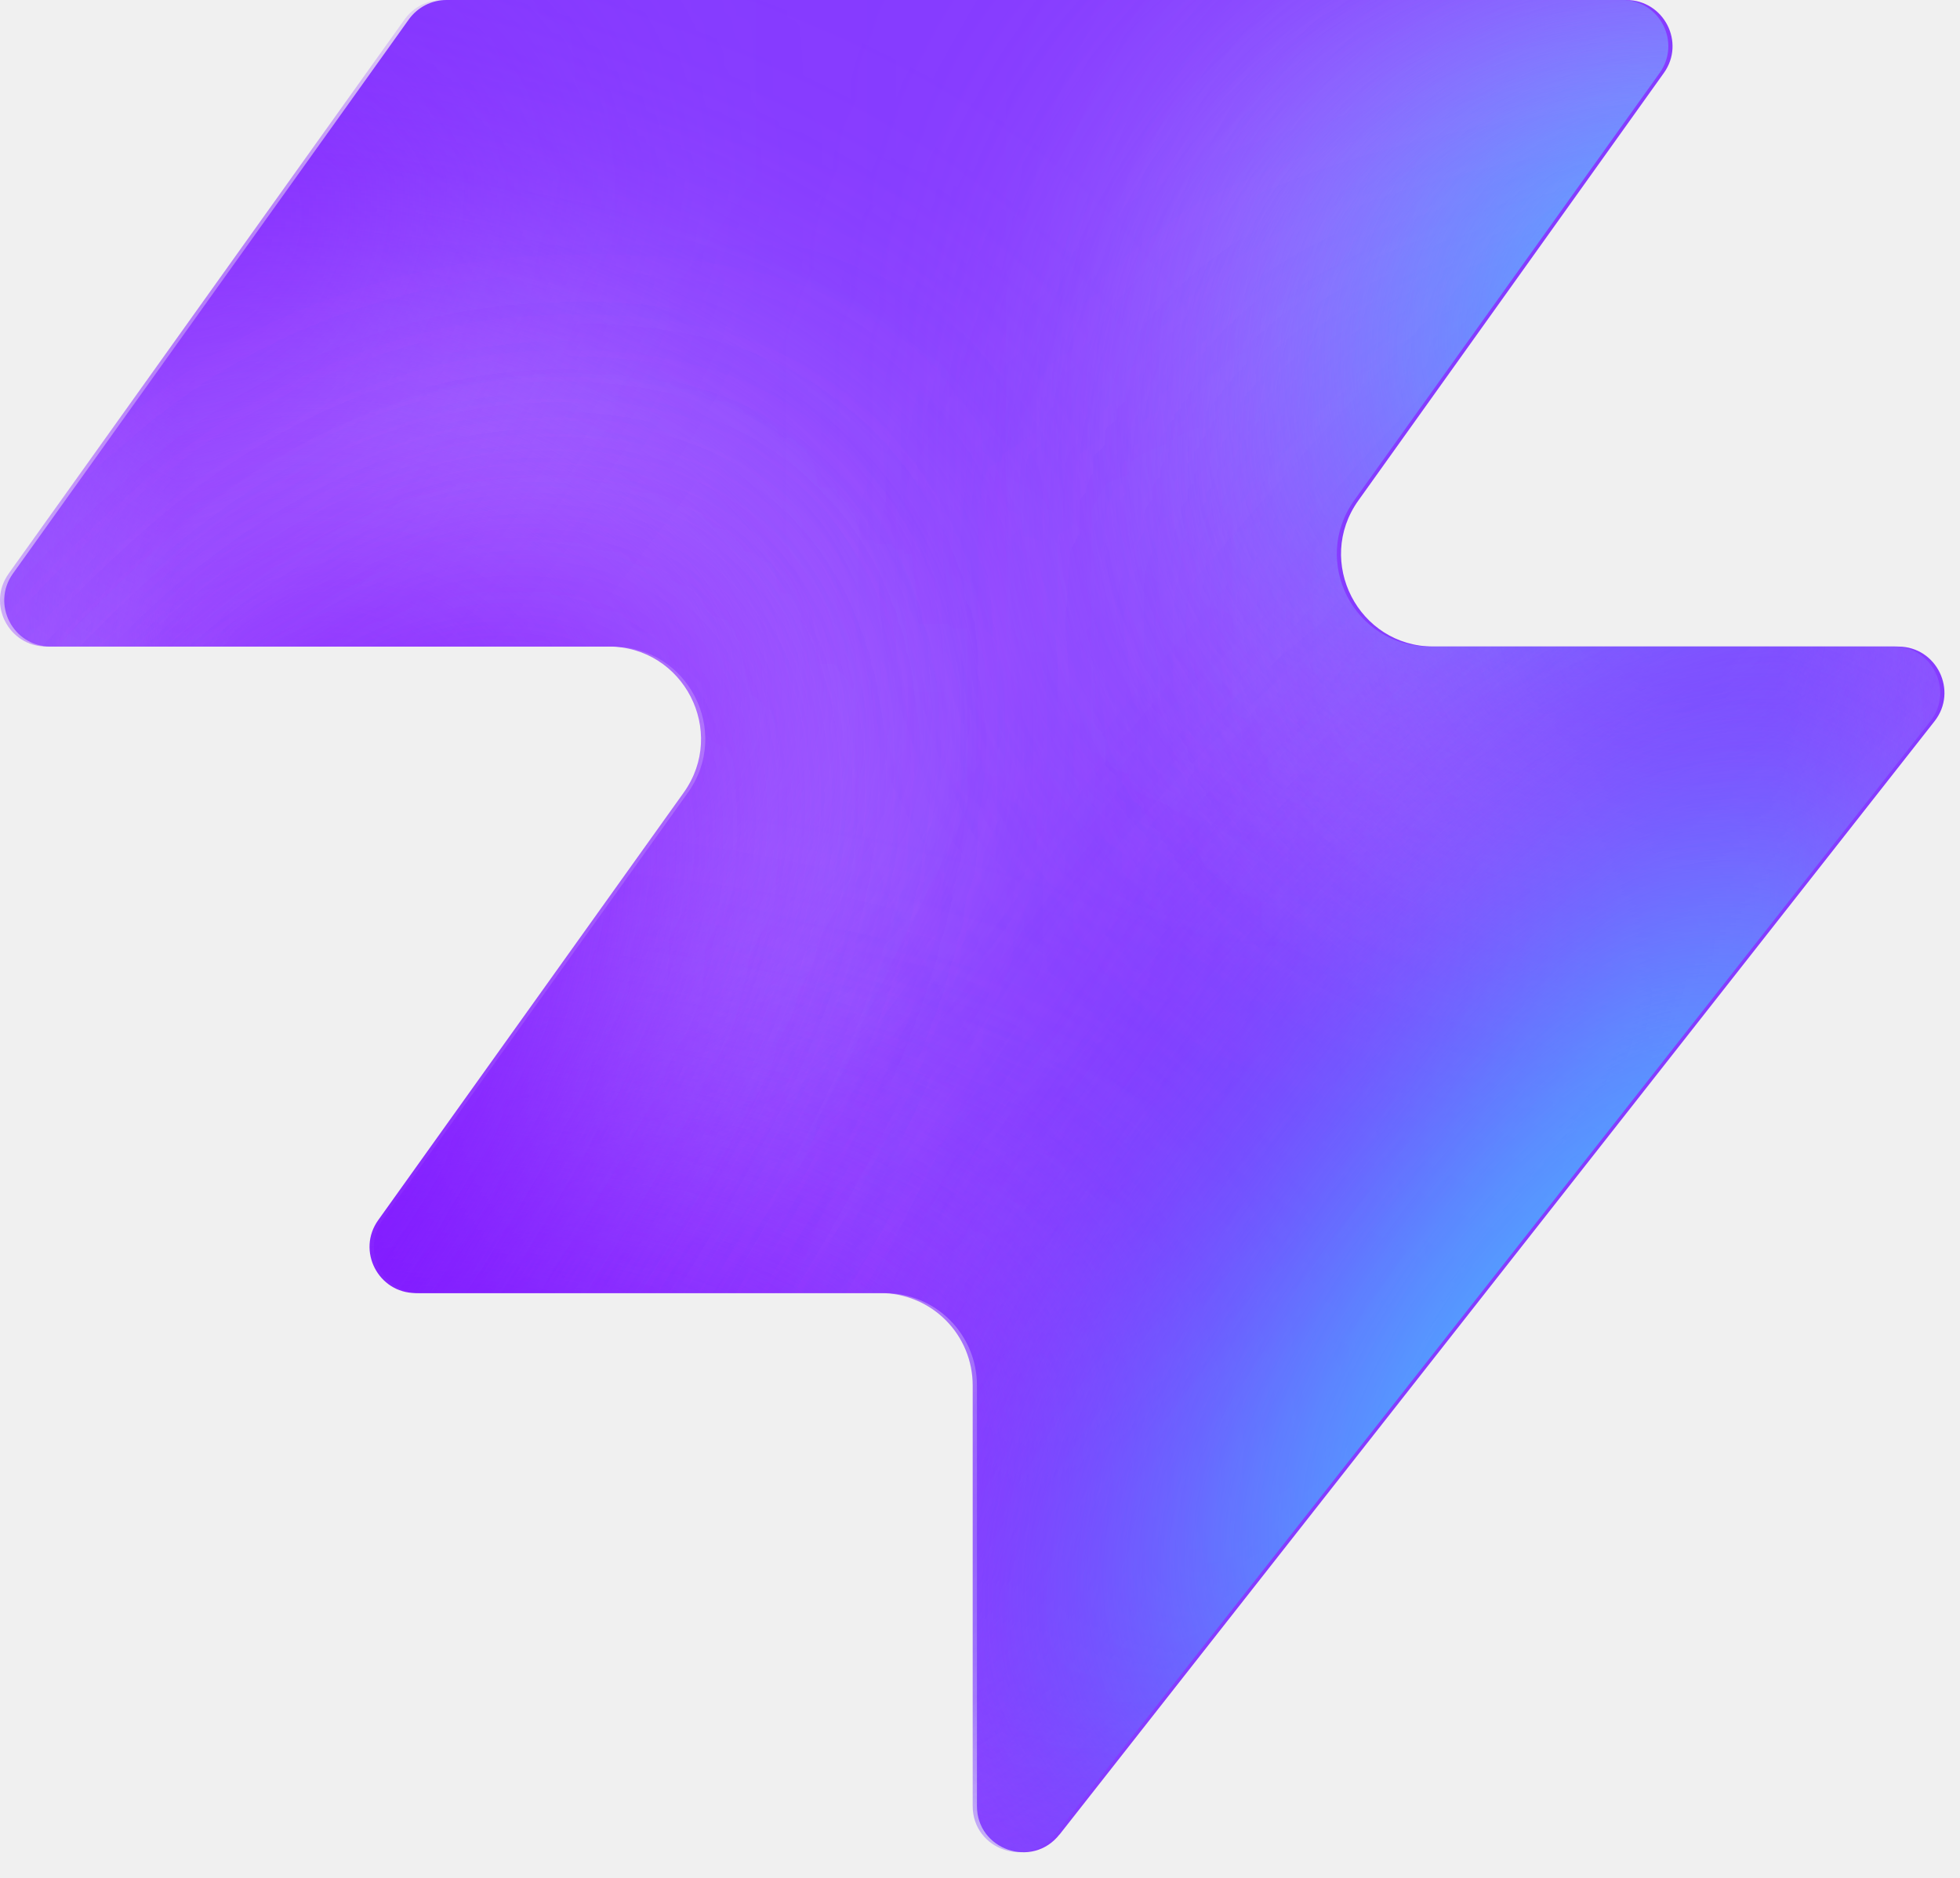
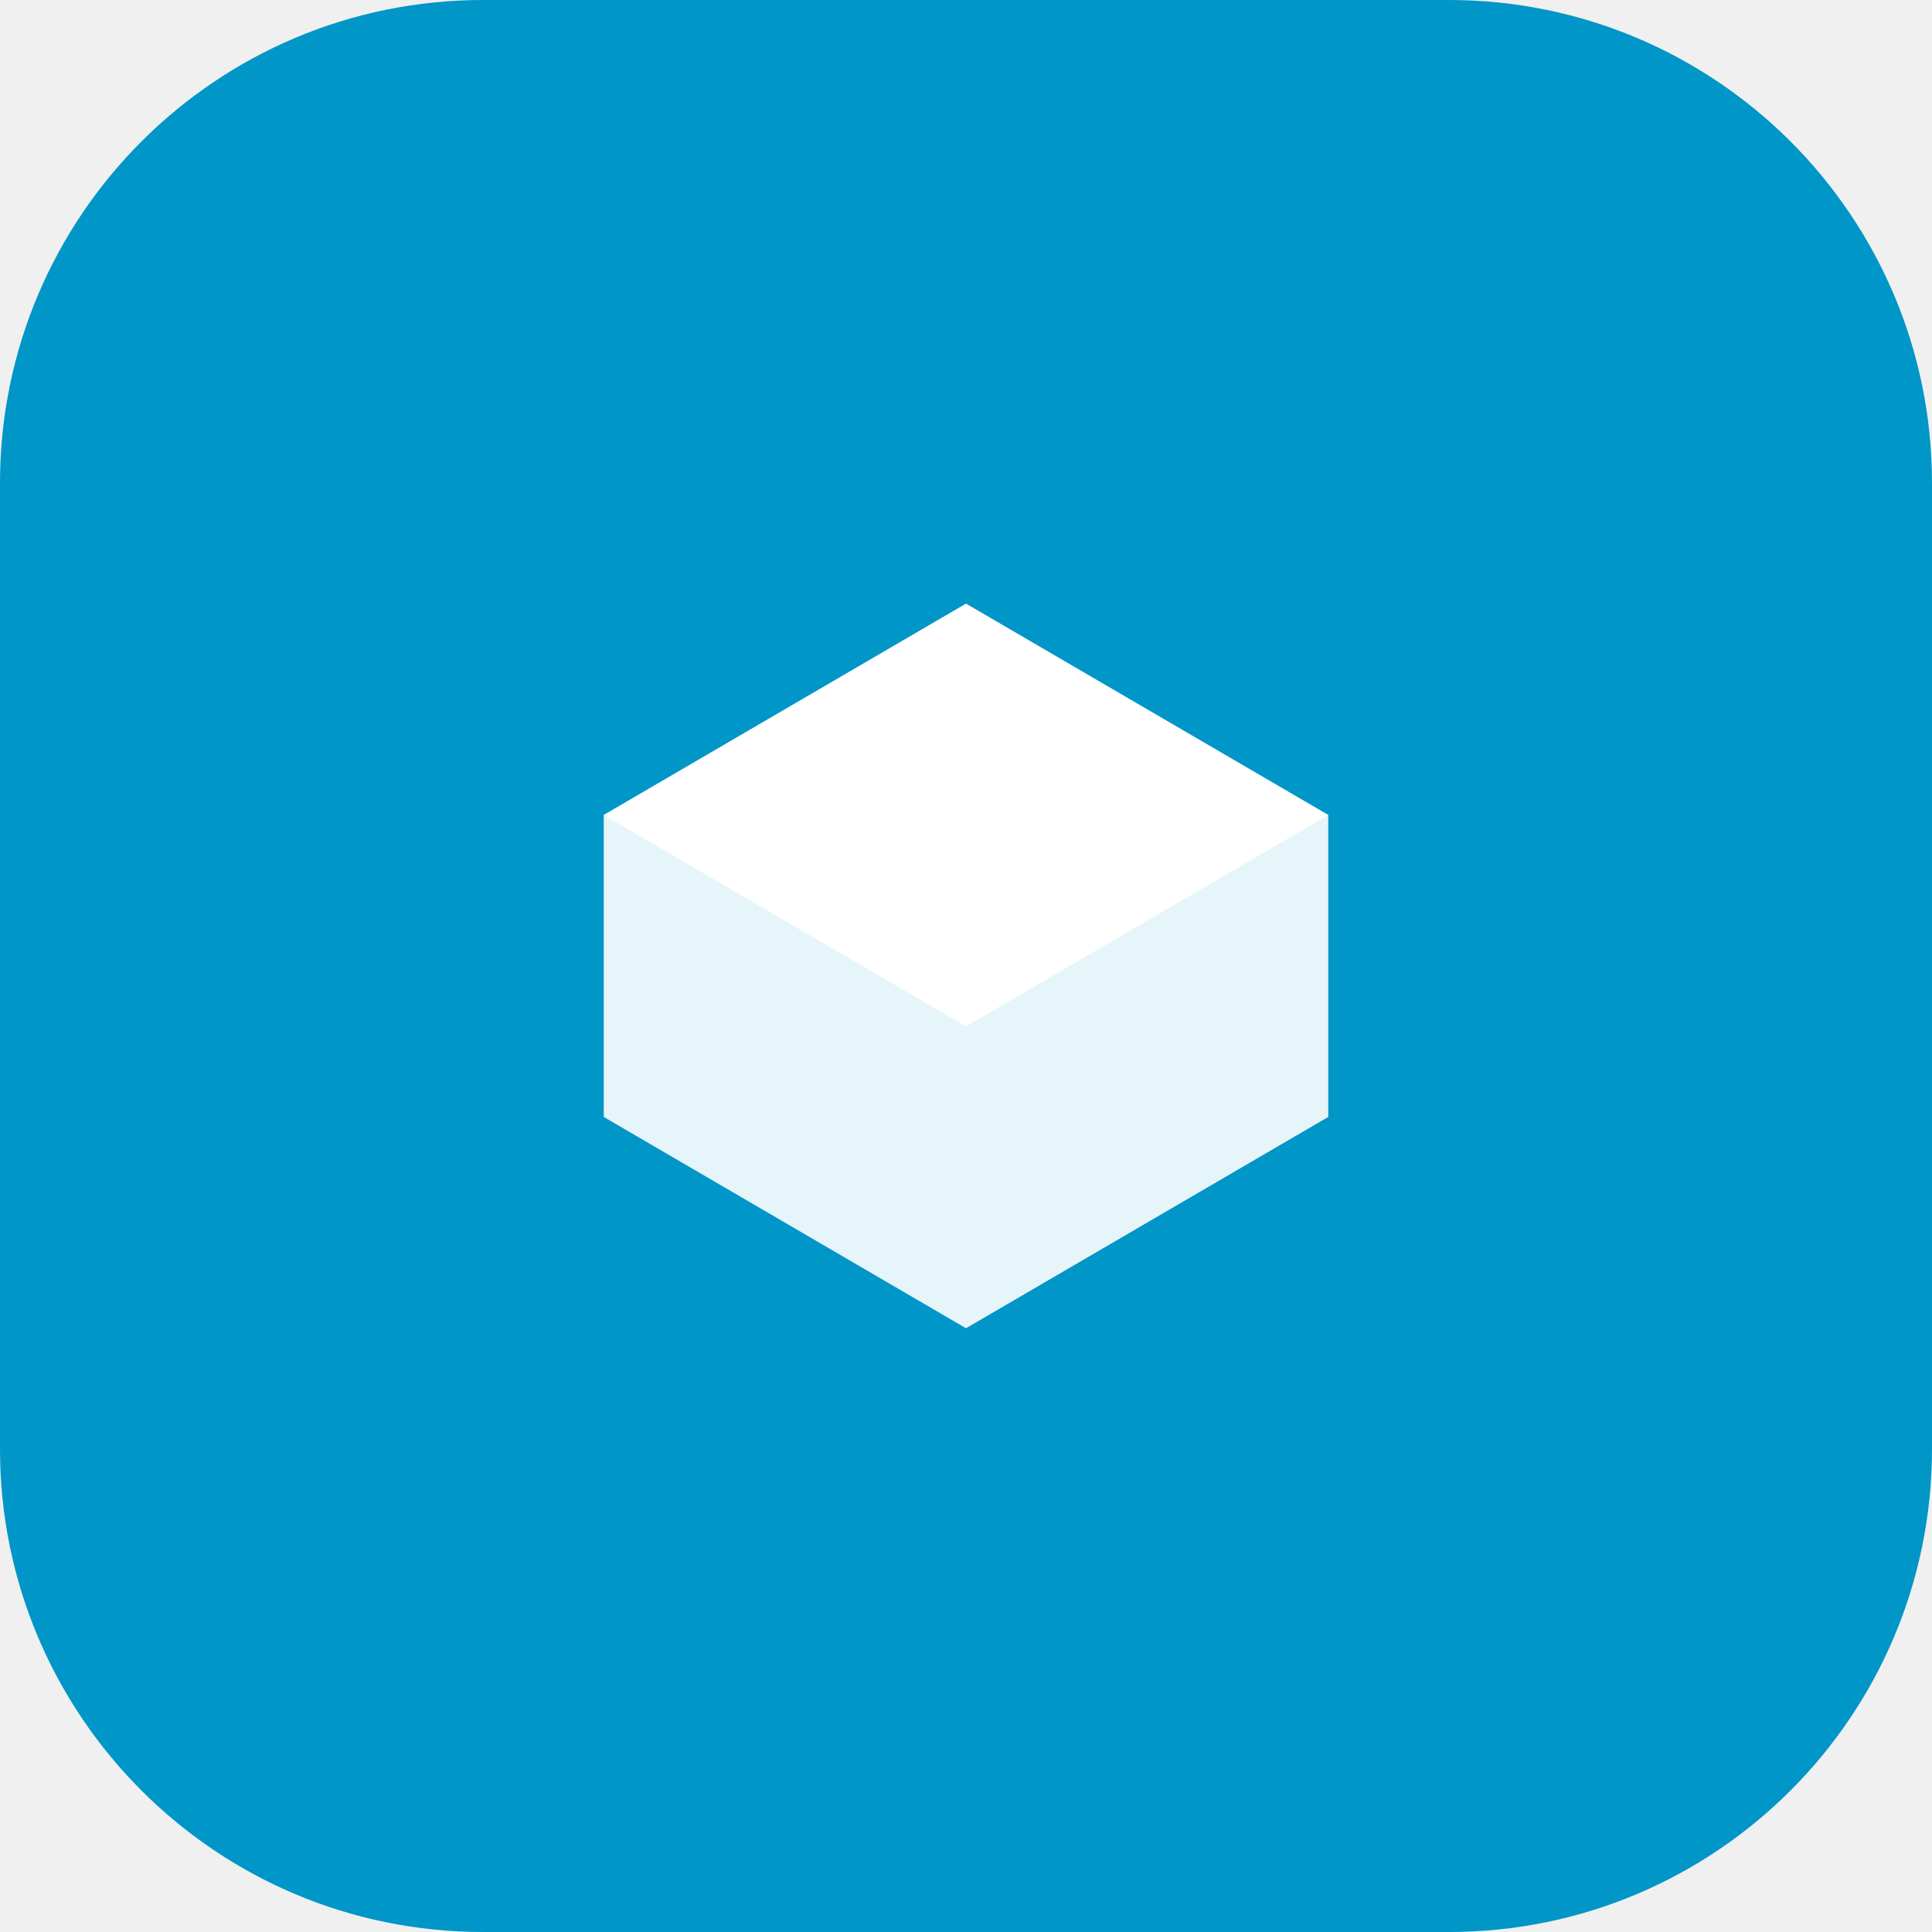
- <svg xmlns="http://www.w3.org/2000/svg" width="48" height="46" fill="none" viewBox="0 0 48 46">
-   <path fill="#863bff" d="M25.946 44.938c-.664.845-2.021.375-2.021-.698V33.937a2.26 2.26 0 0 0-2.262-2.262H10.287c-.92 0-1.456-1.04-.92-1.788l7.48-10.471c1.07-1.497 0-3.578-1.842-3.578H1.237c-.92 0-1.456-1.04-.92-1.788L10.013.474c.214-.297.556-.474.92-.474h28.894c.92 0 1.456 1.04.92 1.788l-7.48 10.471c-1.07 1.498 0 3.579 1.842 3.579h11.377c.943 0 1.473 1.088.89 1.83L25.947 44.94z" style="fill:#863bff;fill:color(display-p3 .525 .23 1);fill-opacity:1" />
-   <mask id="a" width="48" height="46" x="0" y="0" maskUnits="userSpaceOnUse" style="mask-type:alpha">
-     <path fill="#000" d="M25.842 44.938c-.664.844-2.021.375-2.021-.698V33.937a2.26 2.26 0 0 0-2.262-2.262H10.183c-.92 0-1.456-1.04-.92-1.788l7.48-10.471c1.07-1.498 0-3.579-1.842-3.579H1.133c-.92 0-1.456-1.04-.92-1.787L9.91.473c.214-.297.556-.474.92-.474h28.894c.92 0 1.456 1.04.92 1.788l-7.48 10.471c-1.07 1.498 0 3.578 1.842 3.578h11.377c.943 0 1.473 1.088.89 1.832L25.843 44.94z" style="fill:#000;fill-opacity:1" />
-   </mask>
-   <g mask="url(#a)">
-     <g filter="url(#b)">
-       <ellipse cx="5.508" cy="14.704" fill="#ede6ff" rx="5.508" ry="14.704" style="fill:#ede6ff;fill:color(display-p3 .927 .903 1);fill-opacity:1" transform="matrix(.00324 1 1 -.00324 -4.47 31.516)" />
-     </g>
-     <g filter="url(#c)">
-       <ellipse cx="10.399" cy="29.851" fill="#ede6ff" rx="10.399" ry="29.851" style="fill:#ede6ff;fill:color(display-p3 .927 .903 1);fill-opacity:1" transform="matrix(.00324 1 1 -.00324 -39.328 7.883)" />
-     </g>
-     <g filter="url(#d)">
-       <ellipse cx="5.508" cy="30.487" fill="#7e14ff" rx="5.508" ry="30.487" style="fill:#7e14ff;fill:color(display-p3 .492 .077 1);fill-opacity:1" transform="rotate(89.814 -25.913 -14.639)scale(1 -1)" />
-     </g>
-     <g filter="url(#e)">
-       <ellipse cx="5.508" cy="30.599" fill="#7e14ff" rx="5.508" ry="30.599" style="fill:#7e14ff;fill:color(display-p3 .492 .077 1);fill-opacity:1" transform="rotate(89.814 -32.644 -3.334)scale(1 -1)" />
-     </g>
-     <g filter="url(#f)">
-       <ellipse cx="5.508" cy="30.599" fill="#7e14ff" rx="5.508" ry="30.599" style="fill:#7e14ff;fill:color(display-p3 .492 .077 1);fill-opacity:1" transform="matrix(.00324 1 1 -.00324 -34.34 30.47)" />
-     </g>
-     <g filter="url(#g)">
-       <ellipse cx="14.072" cy="22.078" fill="#ede6ff" rx="14.072" ry="22.078" style="fill:#ede6ff;fill:color(display-p3 .927 .903 1);fill-opacity:1" transform="rotate(93.35 24.506 48.493)scale(-1 1)" />
-     </g>
-     <g filter="url(#h)">
-       <ellipse cx="3.47" cy="21.501" fill="#7e14ff" rx="3.47" ry="21.501" style="fill:#7e14ff;fill:color(display-p3 .492 .077 1);fill-opacity:1" transform="rotate(89.009 28.708 47.59)scale(-1 1)" />
-     </g>
-     <g filter="url(#i)">
-       <ellipse cx="3.47" cy="21.501" fill="#7e14ff" rx="3.47" ry="21.501" style="fill:#7e14ff;fill:color(display-p3 .492 .077 1);fill-opacity:1" transform="rotate(89.009 28.708 47.59)scale(-1 1)" />
-     </g>
-     <g filter="url(#j)">
-       <ellipse cx=".387" cy="8.972" fill="#7e14ff" rx="4.407" ry="29.108" style="fill:#7e14ff;fill:color(display-p3 .492 .077 1);fill-opacity:1" transform="rotate(39.51 .387 8.972)" />
-     </g>
-     <g filter="url(#k)">
-       <ellipse cx="47.523" cy="-6.092" fill="#7e14ff" rx="4.407" ry="29.108" style="fill:#7e14ff;fill:color(display-p3 .492 .077 1);fill-opacity:1" transform="rotate(37.892 47.523 -6.092)" />
-     </g>
-     <g filter="url(#l)">
-       <ellipse cx="41.412" cy="6.333" fill="#47bfff" rx="5.971" ry="9.665" style="fill:#47bfff;fill:color(display-p3 .28 .748 1);fill-opacity:1" transform="rotate(37.892 41.412 6.333)" />
-     </g>
-     <g filter="url(#m)">
-       <ellipse cx="-1.879" cy="38.332" fill="#7e14ff" rx="4.407" ry="29.108" style="fill:#7e14ff;fill:color(display-p3 .492 .077 1);fill-opacity:1" transform="rotate(37.892 -1.88 38.332)" />
-     </g>
-     <g filter="url(#n)">
-       <ellipse cx="-1.879" cy="38.332" fill="#7e14ff" rx="4.407" ry="29.108" style="fill:#7e14ff;fill:color(display-p3 .492 .077 1);fill-opacity:1" transform="rotate(37.892 -1.88 38.332)" />
-     </g>
-     <g filter="url(#o)">
-       <ellipse cx="35.651" cy="29.907" fill="#7e14ff" rx="4.407" ry="29.108" style="fill:#7e14ff;fill:color(display-p3 .492 .077 1);fill-opacity:1" transform="rotate(37.892 35.651 29.907)" />
-     </g>
-     <g filter="url(#p)">
-       <ellipse cx="38.418" cy="32.4" fill="#47bfff" rx="5.971" ry="15.297" style="fill:#47bfff;fill:color(display-p3 .28 .748 1);fill-opacity:1" transform="rotate(37.892 38.418 32.4)" />
-     </g>
-   </g>
-   <defs>
-     <filter id="b" width="60.045" height="41.654" x="-19.77" y="16.149" color-interpolation-filters="sRGB" filterUnits="userSpaceOnUse">
-       <feFlood flood-opacity="0" result="BackgroundImageFix" />
-       <feBlend in="SourceGraphic" in2="BackgroundImageFix" result="shape" />
-       <feGaussianBlur result="effect1_foregroundBlur_2002_17158" stdDeviation="7.659" />
-     </filter>
-     <filter id="c" width="90.34" height="51.437" x="-54.613" y="-7.533" color-interpolation-filters="sRGB" filterUnits="userSpaceOnUse">
-       <feFlood flood-opacity="0" result="BackgroundImageFix" />
-       <feBlend in="SourceGraphic" in2="BackgroundImageFix" result="shape" />
-       <feGaussianBlur result="effect1_foregroundBlur_2002_17158" stdDeviation="7.659" />
-     </filter>
-     <filter id="d" width="79.355" height="29.4" x="-49.64" y="2.03" color-interpolation-filters="sRGB" filterUnits="userSpaceOnUse">
-       <feFlood flood-opacity="0" result="BackgroundImageFix" />
-       <feBlend in="SourceGraphic" in2="BackgroundImageFix" result="shape" />
-       <feGaussianBlur result="effect1_foregroundBlur_2002_17158" stdDeviation="4.596" />
-     </filter>
-     <filter id="e" width="79.579" height="29.4" x="-45.045" y="20.029" color-interpolation-filters="sRGB" filterUnits="userSpaceOnUse">
-       <feFlood flood-opacity="0" result="BackgroundImageFix" />
-       <feBlend in="SourceGraphic" in2="BackgroundImageFix" result="shape" />
-       <feGaussianBlur result="effect1_foregroundBlur_2002_17158" stdDeviation="4.596" />
-     </filter>
-     <filter id="f" width="79.579" height="29.4" x="-43.513" y="21.178" color-interpolation-filters="sRGB" filterUnits="userSpaceOnUse">
-       <feFlood flood-opacity="0" result="BackgroundImageFix" />
-       <feBlend in="SourceGraphic" in2="BackgroundImageFix" result="shape" />
-       <feGaussianBlur result="effect1_foregroundBlur_2002_17158" stdDeviation="4.596" />
-     </filter>
-     <filter id="g" width="74.749" height="58.852" x="15.756" y="-17.901" color-interpolation-filters="sRGB" filterUnits="userSpaceOnUse">
-       <feFlood flood-opacity="0" result="BackgroundImageFix" />
-       <feBlend in="SourceGraphic" in2="BackgroundImageFix" result="shape" />
-       <feGaussianBlur result="effect1_foregroundBlur_2002_17158" stdDeviation="7.659" />
-     </filter>
-     <filter id="h" width="61.377" height="25.362" x="23.548" y="2.284" color-interpolation-filters="sRGB" filterUnits="userSpaceOnUse">
-       <feFlood flood-opacity="0" result="BackgroundImageFix" />
-       <feBlend in="SourceGraphic" in2="BackgroundImageFix" result="shape" />
-       <feGaussianBlur result="effect1_foregroundBlur_2002_17158" stdDeviation="4.596" />
-     </filter>
-     <filter id="i" width="61.377" height="25.362" x="23.548" y="2.284" color-interpolation-filters="sRGB" filterUnits="userSpaceOnUse">
-       <feFlood flood-opacity="0" result="BackgroundImageFix" />
-       <feBlend in="SourceGraphic" in2="BackgroundImageFix" result="shape" />
-       <feGaussianBlur result="effect1_foregroundBlur_2002_17158" stdDeviation="4.596" />
-     </filter>
-     <filter id="j" width="56.045" height="63.649" x="-27.636" y="-22.853" color-interpolation-filters="sRGB" filterUnits="userSpaceOnUse">
-       <feFlood flood-opacity="0" result="BackgroundImageFix" />
-       <feBlend in="SourceGraphic" in2="BackgroundImageFix" result="shape" />
-       <feGaussianBlur result="effect1_foregroundBlur_2002_17158" stdDeviation="4.596" />
-     </filter>
-     <filter id="k" width="54.814" height="64.646" x="20.116" y="-38.415" color-interpolation-filters="sRGB" filterUnits="userSpaceOnUse">
-       <feFlood flood-opacity="0" result="BackgroundImageFix" />
-       <feBlend in="SourceGraphic" in2="BackgroundImageFix" result="shape" />
-       <feGaussianBlur result="effect1_foregroundBlur_2002_17158" stdDeviation="4.596" />
-     </filter>
-     <filter id="l" width="33.541" height="35.313" x="24.641" y="-11.323" color-interpolation-filters="sRGB" filterUnits="userSpaceOnUse">
-       <feFlood flood-opacity="0" result="BackgroundImageFix" />
-       <feBlend in="SourceGraphic" in2="BackgroundImageFix" result="shape" />
-       <feGaussianBlur result="effect1_foregroundBlur_2002_17158" stdDeviation="4.596" />
-     </filter>
-     <filter id="m" width="54.814" height="64.646" x="-29.286" y="6.009" color-interpolation-filters="sRGB" filterUnits="userSpaceOnUse">
-       <feFlood flood-opacity="0" result="BackgroundImageFix" />
-       <feBlend in="SourceGraphic" in2="BackgroundImageFix" result="shape" />
-       <feGaussianBlur result="effect1_foregroundBlur_2002_17158" stdDeviation="4.596" />
-     </filter>
-     <filter id="n" width="54.814" height="64.646" x="-29.286" y="6.009" color-interpolation-filters="sRGB" filterUnits="userSpaceOnUse">
-       <feFlood flood-opacity="0" result="BackgroundImageFix" />
-       <feBlend in="SourceGraphic" in2="BackgroundImageFix" result="shape" />
-       <feGaussianBlur result="effect1_foregroundBlur_2002_17158" stdDeviation="4.596" />
-     </filter>
-     <filter id="o" width="54.814" height="64.646" x="8.244" y="-2.416" color-interpolation-filters="sRGB" filterUnits="userSpaceOnUse">
-       <feFlood flood-opacity="0" result="BackgroundImageFix" />
-       <feBlend in="SourceGraphic" in2="BackgroundImageFix" result="shape" />
-       <feGaussianBlur result="effect1_foregroundBlur_2002_17158" stdDeviation="4.596" />
-     </filter>
-     <filter id="p" width="39.409" height="43.623" x="18.713" y="10.588" color-interpolation-filters="sRGB" filterUnits="userSpaceOnUse">
-       <feFlood flood-opacity="0" result="BackgroundImageFix" />
-       <feBlend in="SourceGraphic" in2="BackgroundImageFix" result="shape" />
-       <feGaussianBlur result="effect1_foregroundBlur_2002_17158" stdDeviation="4.596" />
-     </filter>
-   </defs>
+ <svg xmlns="http://www.w3.org/2000/svg" viewBox="0 0 32 32" width="32" height="32" fill="none">
+   <rect width="32" height="32" rx="8" fill="#0096c7" />
+   <path d="M16 10L22 13.5V18.5L16 22L10 18.5V13.5L16 10Z" fill="white" opacity="0.9" />
+   <path d="M16 10L22 13.5L16 17L10 13.5L16 10Z" fill="white" />
</svg>
